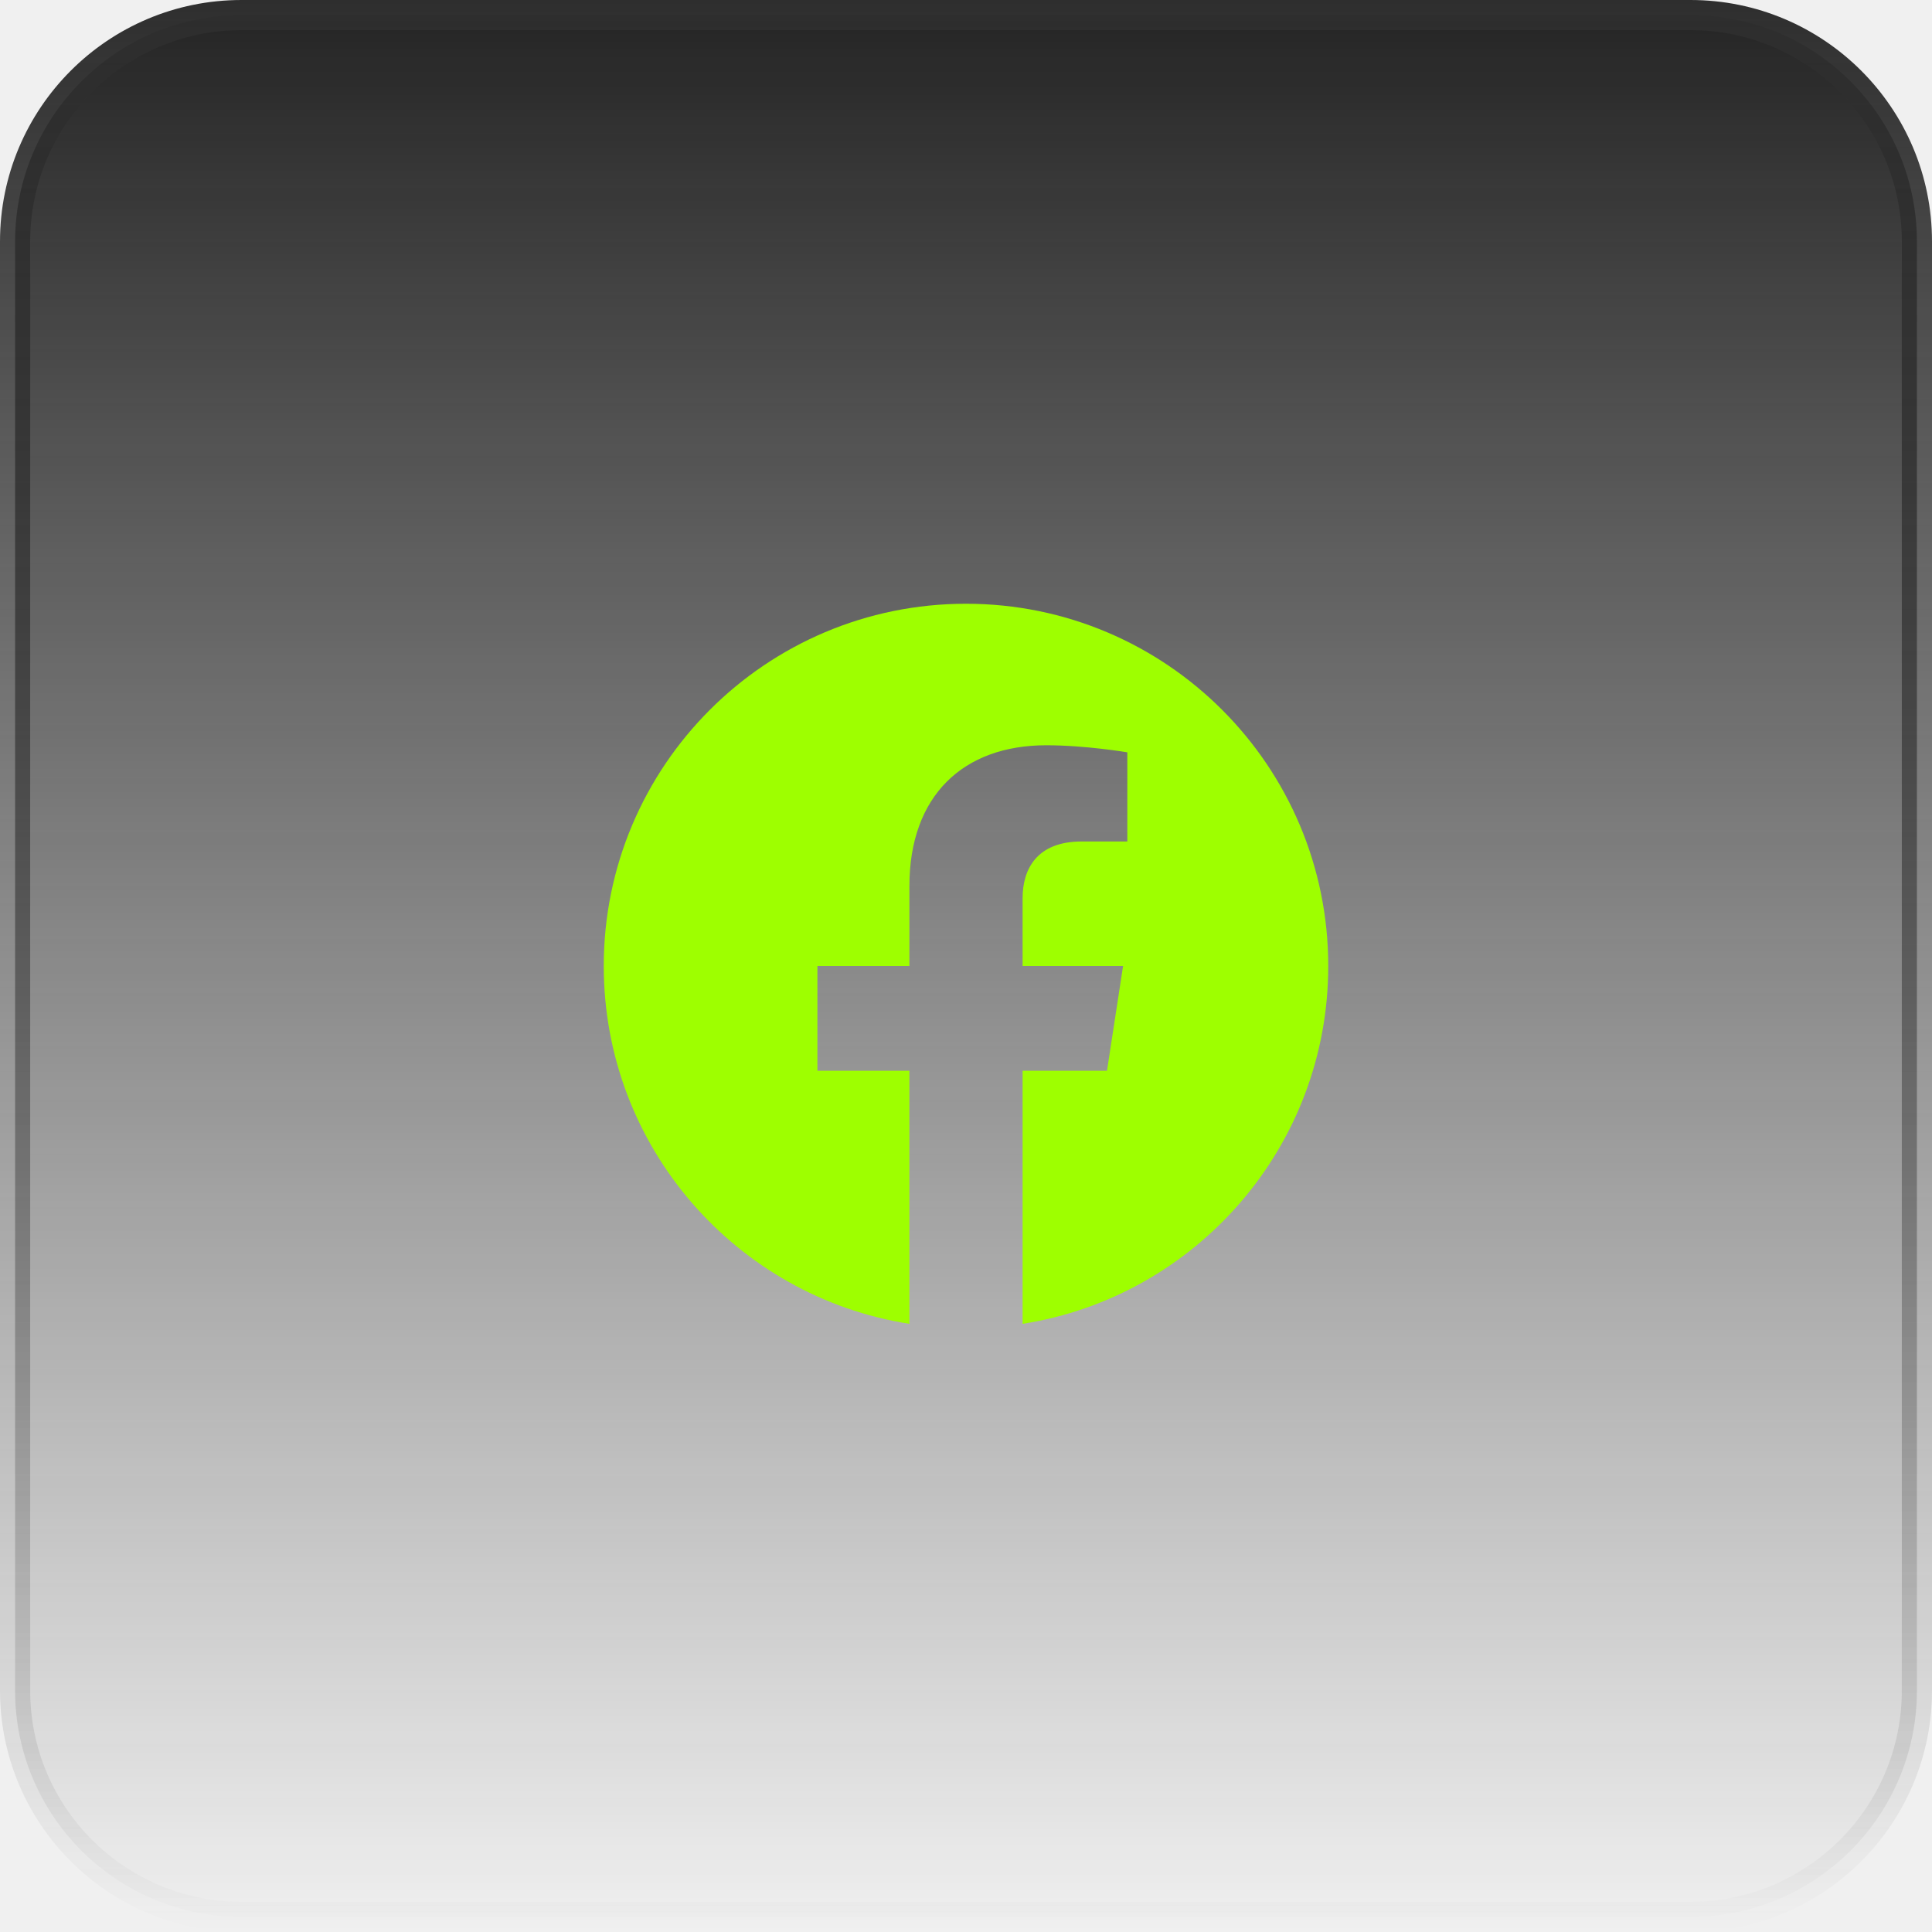
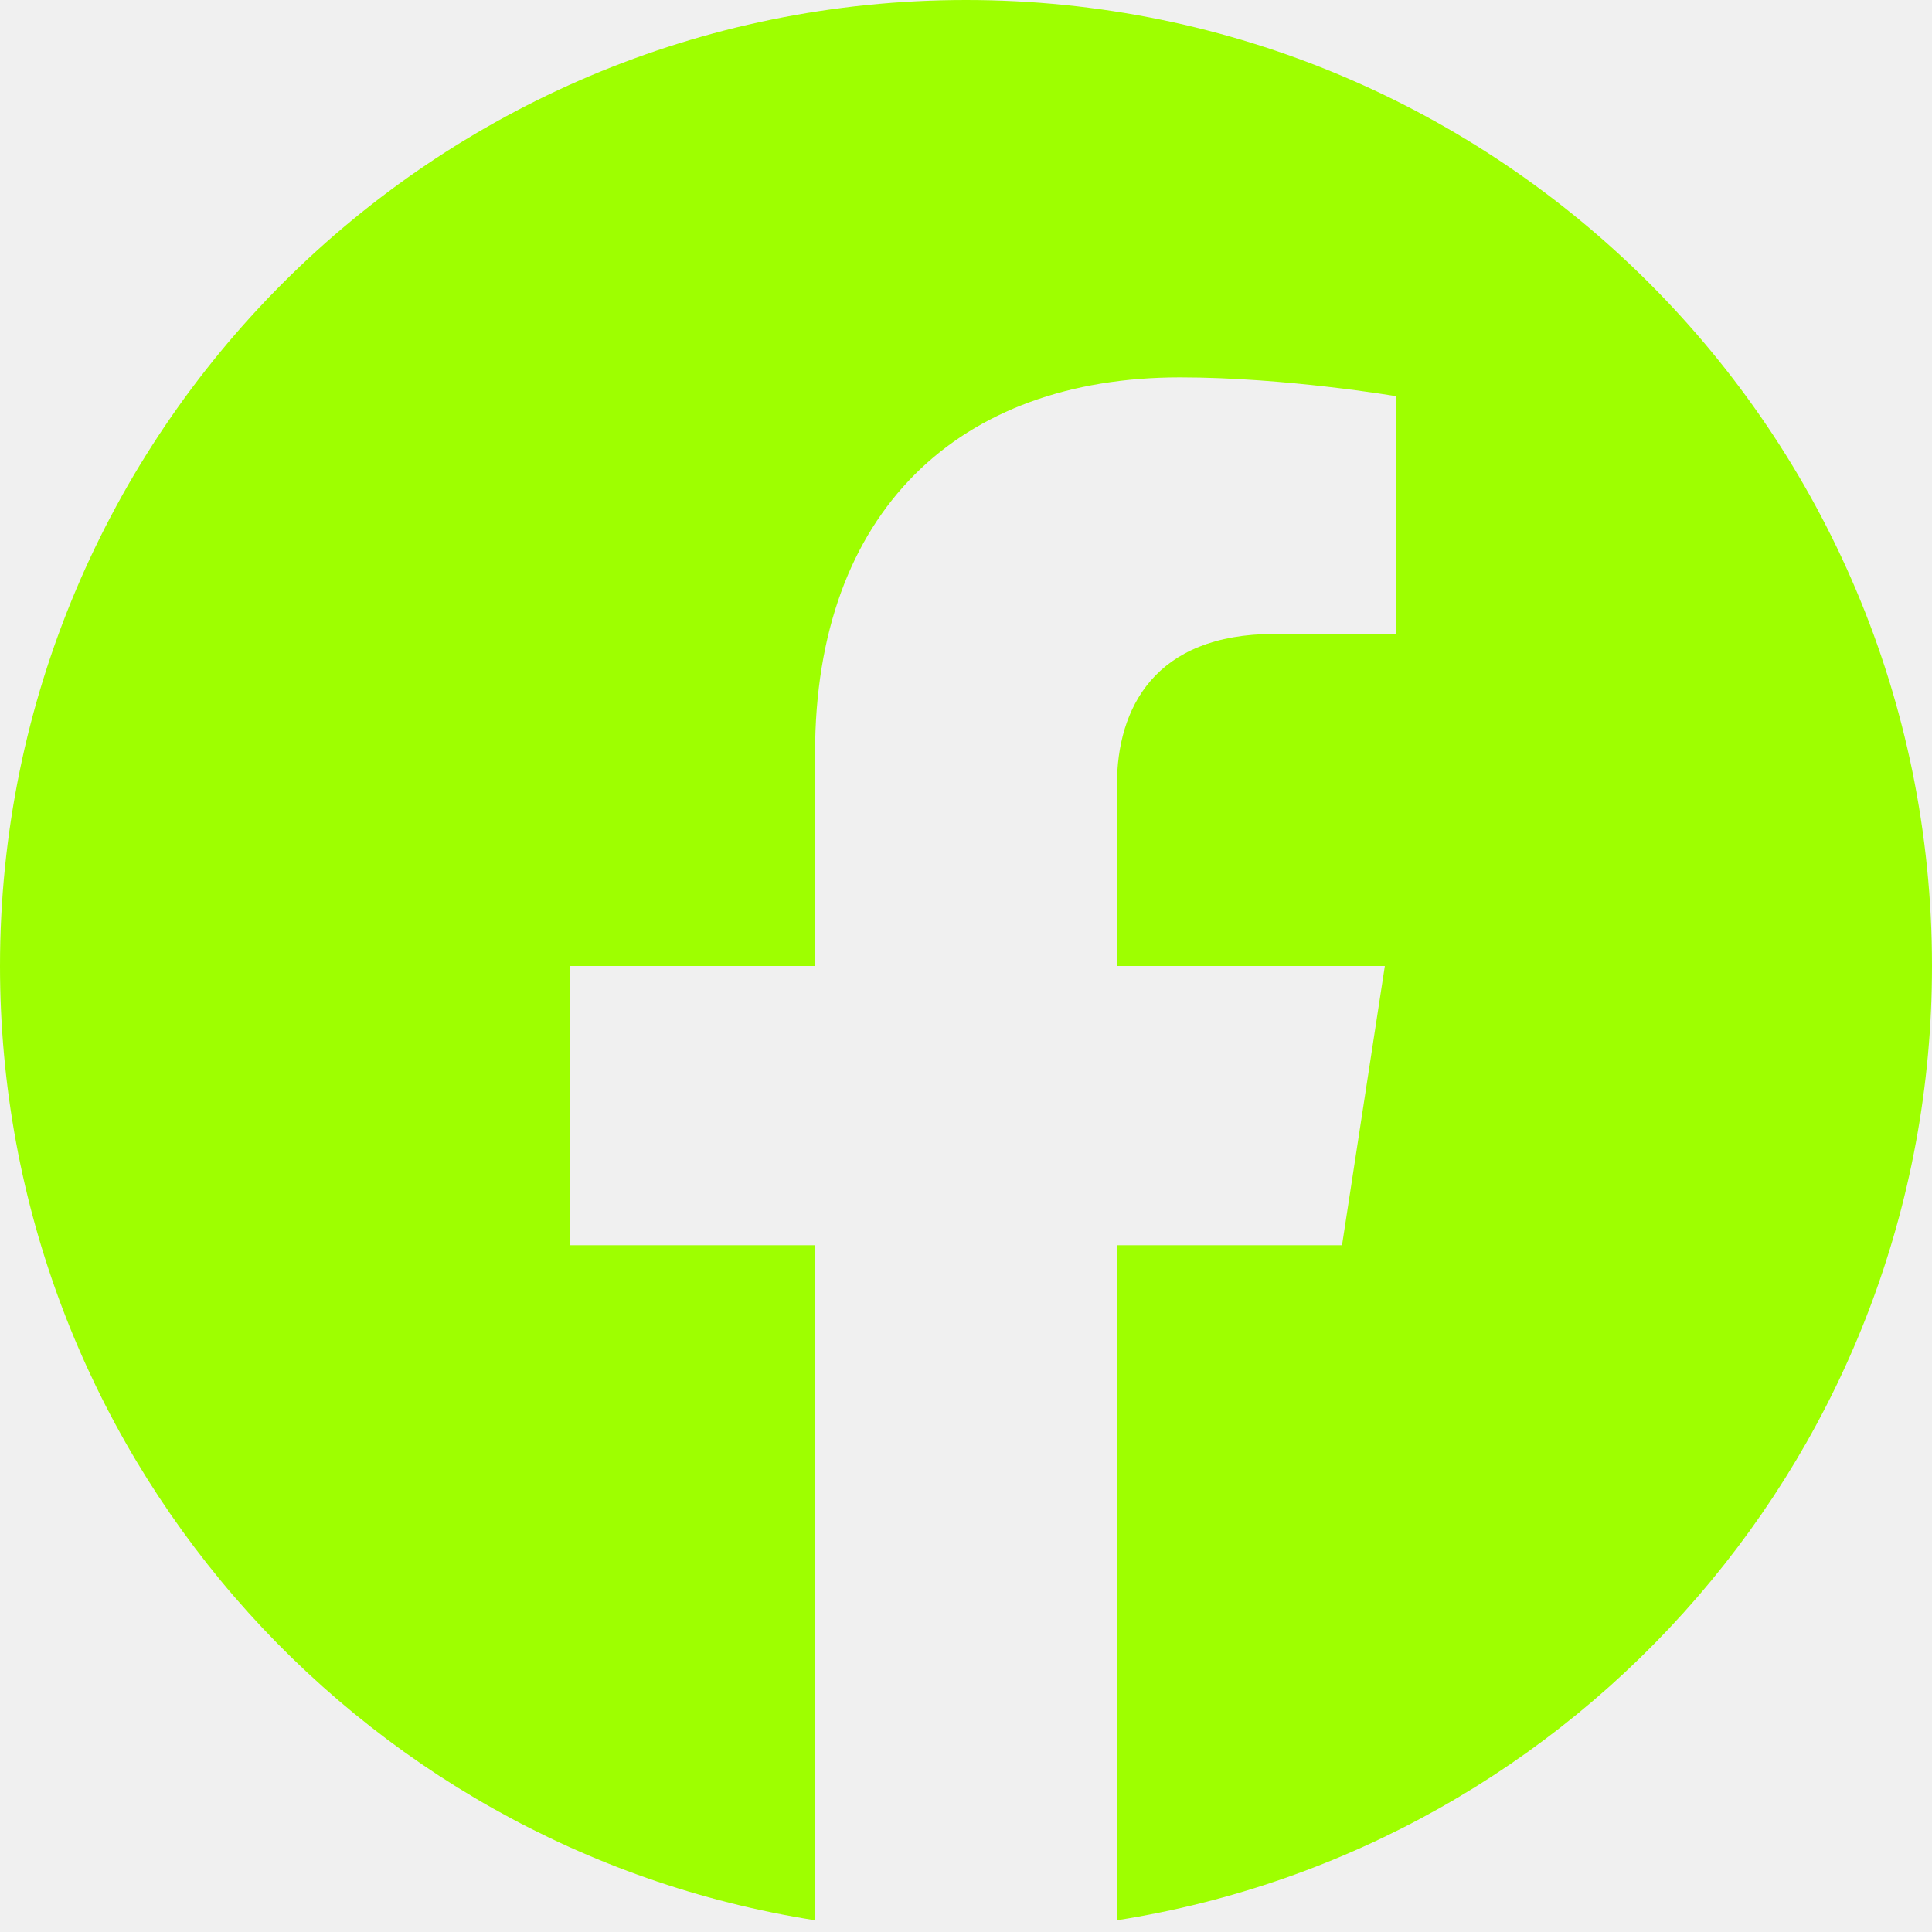
- <svg xmlns="http://www.w3.org/2000/svg" width="64" height="64" viewBox="0 0 64 64" fill="none">
-   <rect x="0.5" y="0.5" width="63" height="63" rx="7.5" fill="url(#paint0_linear_39_211)" />
-   <rect x="0.5" y="0.5" width="63" height="63" rx="7.5" stroke="url(#paint1_linear_39_211)" />
-   <g clip-path="url(#clip0_39_211)">
-     <path d="M44 32C44 25.373 38.627 20 32 20C25.373 20 20 25.373 20 32C20 37.989 24.388 42.954 30.125 43.854V35.469H27.078V32H30.125V29.356C30.125 26.349 31.917 24.688 34.658 24.688C35.97 24.688 37.344 24.922 37.344 24.922V27.875H35.831C34.34 27.875 33.875 28.8 33.875 29.75V32H37.203L36.671 35.469H33.875V43.854C39.612 42.954 44 37.989 44 32Z" fill="#9EFF00" />
-   </g>
-   <defs>
-     <linearGradient id="paint0_linear_39_211" x1="32" y1="0" x2="32" y2="64" gradientUnits="userSpaceOnUse">
-       <stop stop-color="#242424" />
-       <stop offset="1" stop-color="#242424" stop-opacity="0" />
-     </linearGradient>
-     <linearGradient id="paint1_linear_39_211" x1="32" y1="0" x2="32" y2="64" gradientUnits="userSpaceOnUse">
-       <stop stop-color="#2E2E2E" />
-       <stop offset="1" stop-color="#2E2E2E" stop-opacity="0" />
-     </linearGradient>
-     <clipPath id="clip0_39_211">
-       <rect width="24" height="24" fill="white" transform="translate(20 20)" />
-     </clipPath>
-   </defs>
+ <svg xmlns="http://www.w3.org/2000/svg" width="24" height="24" viewBox="0 0 24 24" fill="none">
+   <path d="M24 12C24 5.373 18.627 0 12 0C5.373 0 0 5.373 0 12C0 17.989 4.388 22.954 10.125 23.854V15.469H7.078V12H10.125V9.356C10.125 6.349 11.917 4.688 14.658 4.688C15.97 4.688 17.344 4.922 17.344 4.922V7.875H15.831C14.34 7.875 13.875 8.8 13.875 9.75V12H17.203L16.671 15.469H13.875V23.854C19.612 22.954 24 17.989 24 12Z" fill="#9EFF00" />
</svg>
